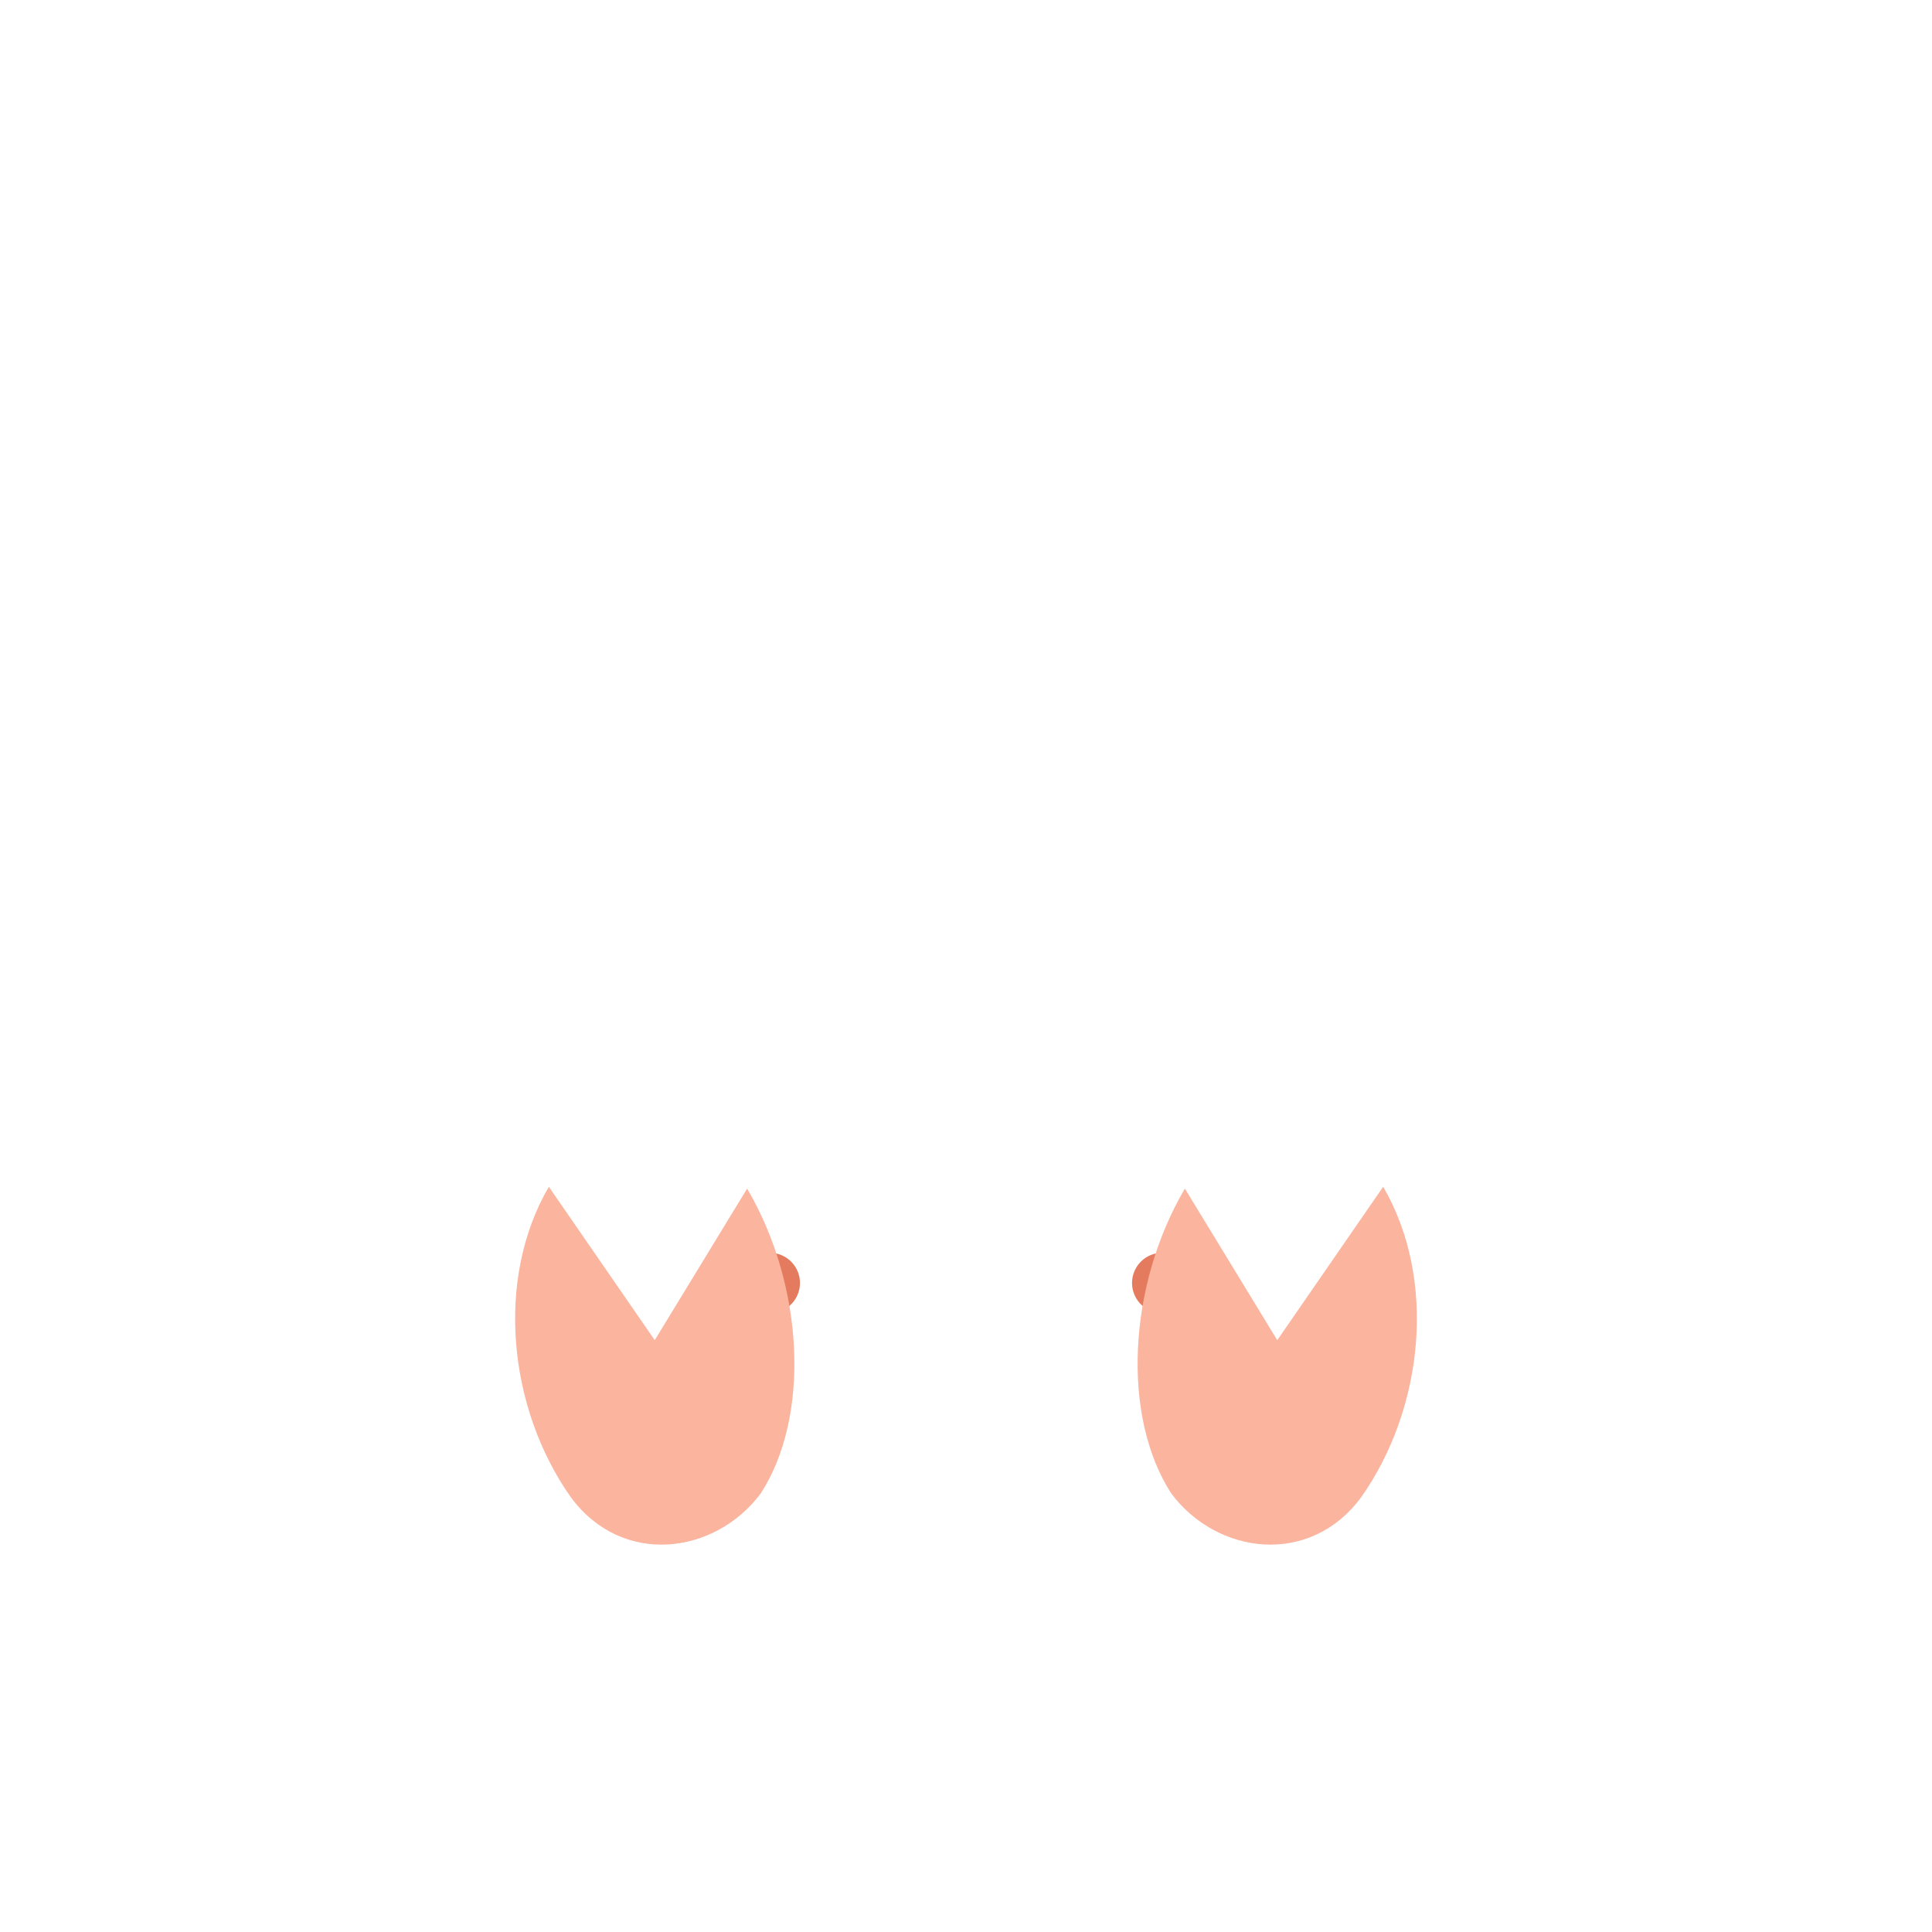
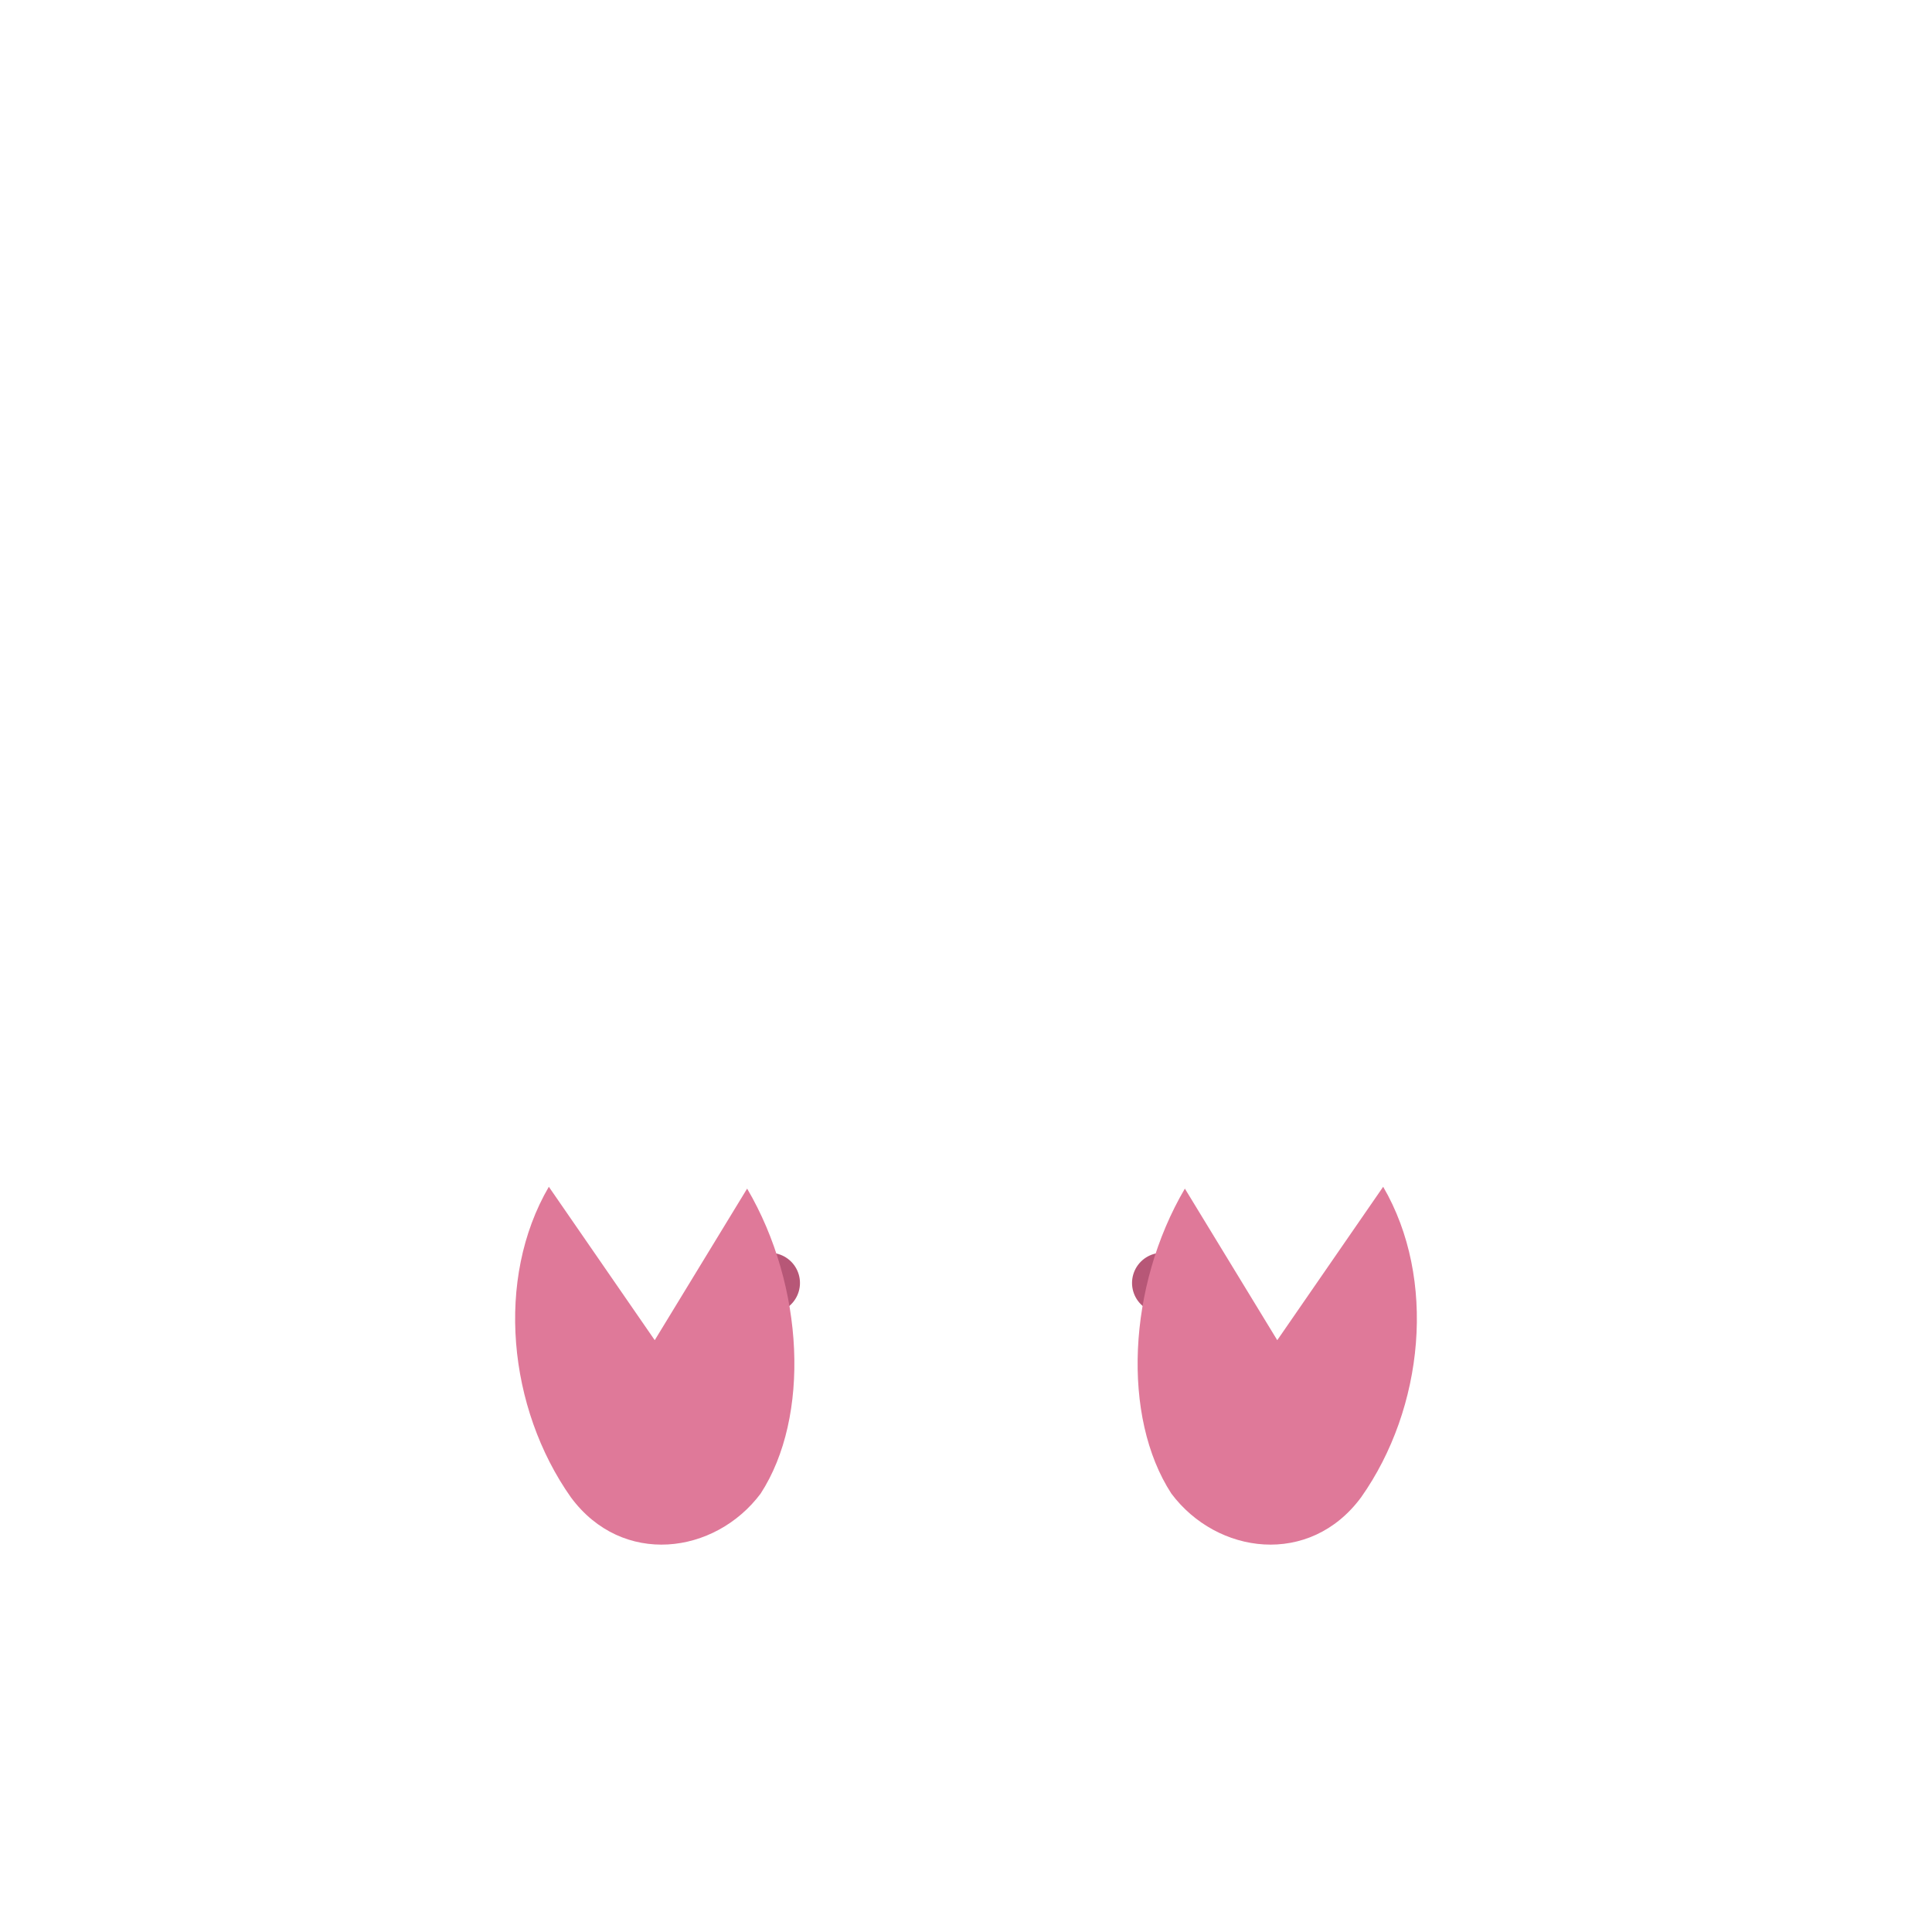
<svg xmlns="http://www.w3.org/2000/svg" viewBox="0 0 512 512">
  <style id="theme">
-     .f-shell-top { fill: #F0FAF7 }
-     .s-shell-top { stroke: #F0FAF7 }
-     .f-shell-hi { fill: #DDF3EC }
-     .s-shell-hi { stroke: #DDF3EC }
-     .f-shell { fill: #C0E8DC }
-     .s-shell { stroke: #C0E8DC }
-     .f-shell-lo { fill: #9ADAC8 }
-     .s-shell-lo { stroke: #9ADAC8 }
-     .f-shell-deep { fill: #72C5AF }
-     .s-shell-deep { stroke: #72C5AF }
-     .f-hollow { fill: #15302B }
-     .s-hollow { stroke: #15302B }
-     .f-fleck { fill: #FBD878 }
-     .s-fleck { stroke: #FBD878 }
-     .f-body { fill: #FBB49E }
-     .s-body { stroke: #FBB49E }
-     .f-body-lo { fill: #E57B5E }
-     .s-body-lo { stroke: #E57B5E }
+     .f-shell-top { fill: #D9C8C7 }
+     .s-shell-top { stroke: #D9C8C7 }
+     .f-shell-hi { fill: #D0BEBD }
+     .s-shell-hi { stroke: #D0BEBD }
+     .f-shell { fill: #BFADAC }
+     .s-shell { stroke: #BFADAC }
+     .f-shell-lo { fill: #A99695 }
+     .s-shell-lo { stroke: #A99695 }
+     .f-shell-deep { fill: #8A7C7B }
+     .s-shell-deep { stroke: #8A7C7B }
+     .f-hollow { fill: #24211D }
+     .s-hollow { stroke: #24211D }
+     .f-fleck { fill: #E57B5E }
+     .s-fleck { stroke: #E57B5E }
+     .f-body { fill: #DF7999 }
+     .s-body { stroke: #DF7999 }
+     .f-body-lo { fill: #B75777 }
+     .s-body-lo { stroke: #B75777 }
    .f-ink { fill: #24211D }
    .s-ink { stroke: #24211D }
-     .f-glint { fill: #F9F7F4 }
-     .s-glint { stroke: #F9F7F4 }
-     .f-mouth { fill: #A04A3A }
-     .s-mouth { stroke: #A04A3A }
-     .f-cheek { fill: #F9A5BC }
-     .s-cheek { stroke: #F9A5BC }
+     .f-glint { fill: #D9C8C7 }
+     .s-glint { stroke: #D9C8C7 }
+     .f-mouth { fill: #6B4956 }
+     .s-mouth { stroke: #6B4956 }
+     .f-cheek { fill: #E89BB1 }
+     .s-cheek { stroke: #E89BB1 }
    .f-word { fill: #24211D }
    .s-word { stroke: #24211D }
-     .f-word-accent { fill: #F4987D }
-     .s-word-accent { stroke: #F4987D }
+     .f-word-accent { fill: #D46287 }
+     .s-word-accent { stroke: #D46287 }
  </style>
  <g class="s-body-lo" fill="none" stroke-width="16" stroke-linecap="round">
    <path d="M204,340 Q186,354 178,368" />
    <path d="M308,340 Q326,354 334,368" />
  </g>
  <path class="f-body" transform="translate(176,376) rotate(-12) scale(0.95)" d="M-30,16 C-42,-12 -38,-48 -18,-70 L2,-22 L36,-58 C46,-28 40,8 22,26 C6,40 -20,38 -30,16 Z" />
  <path class="f-body" transform="translate(336,376) rotate(12) scale(-0.95,0.95)" d="M-30,16 C-42,-12 -38,-48 -18,-70 L2,-22 L36,-58 C46,-28 40,8 22,26 C6,40 -20,38 -30,16 Z" />
</svg>
